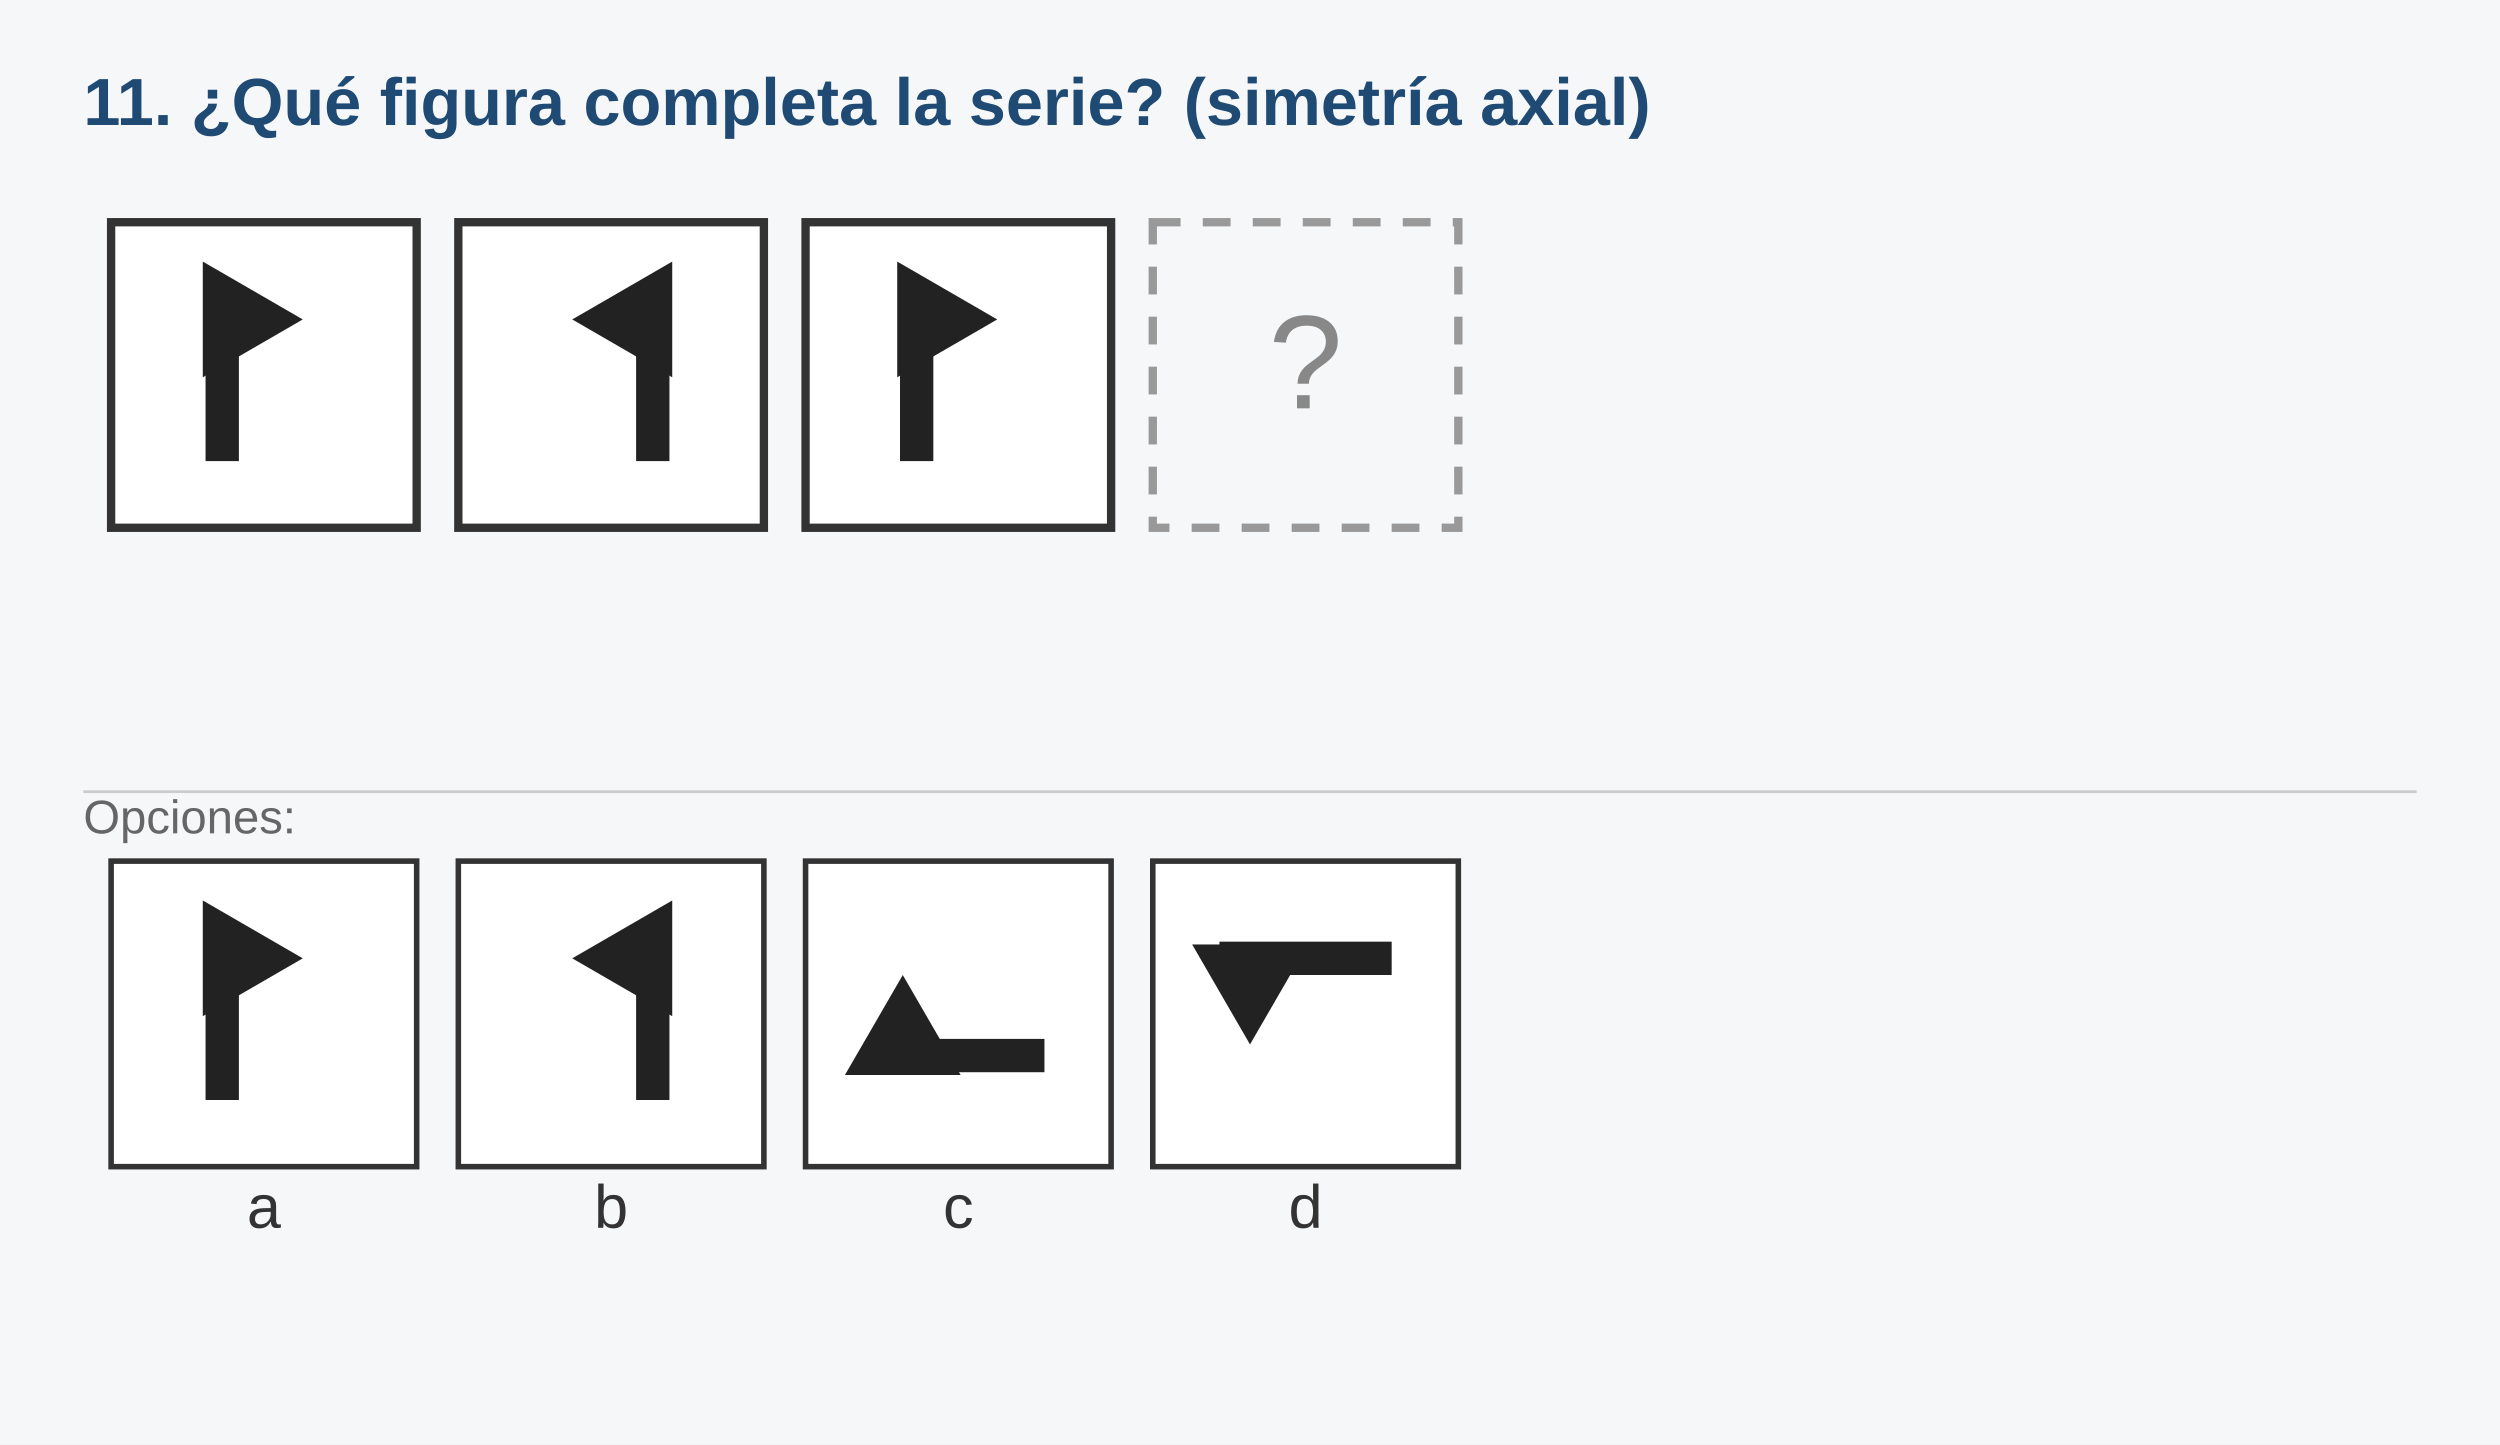
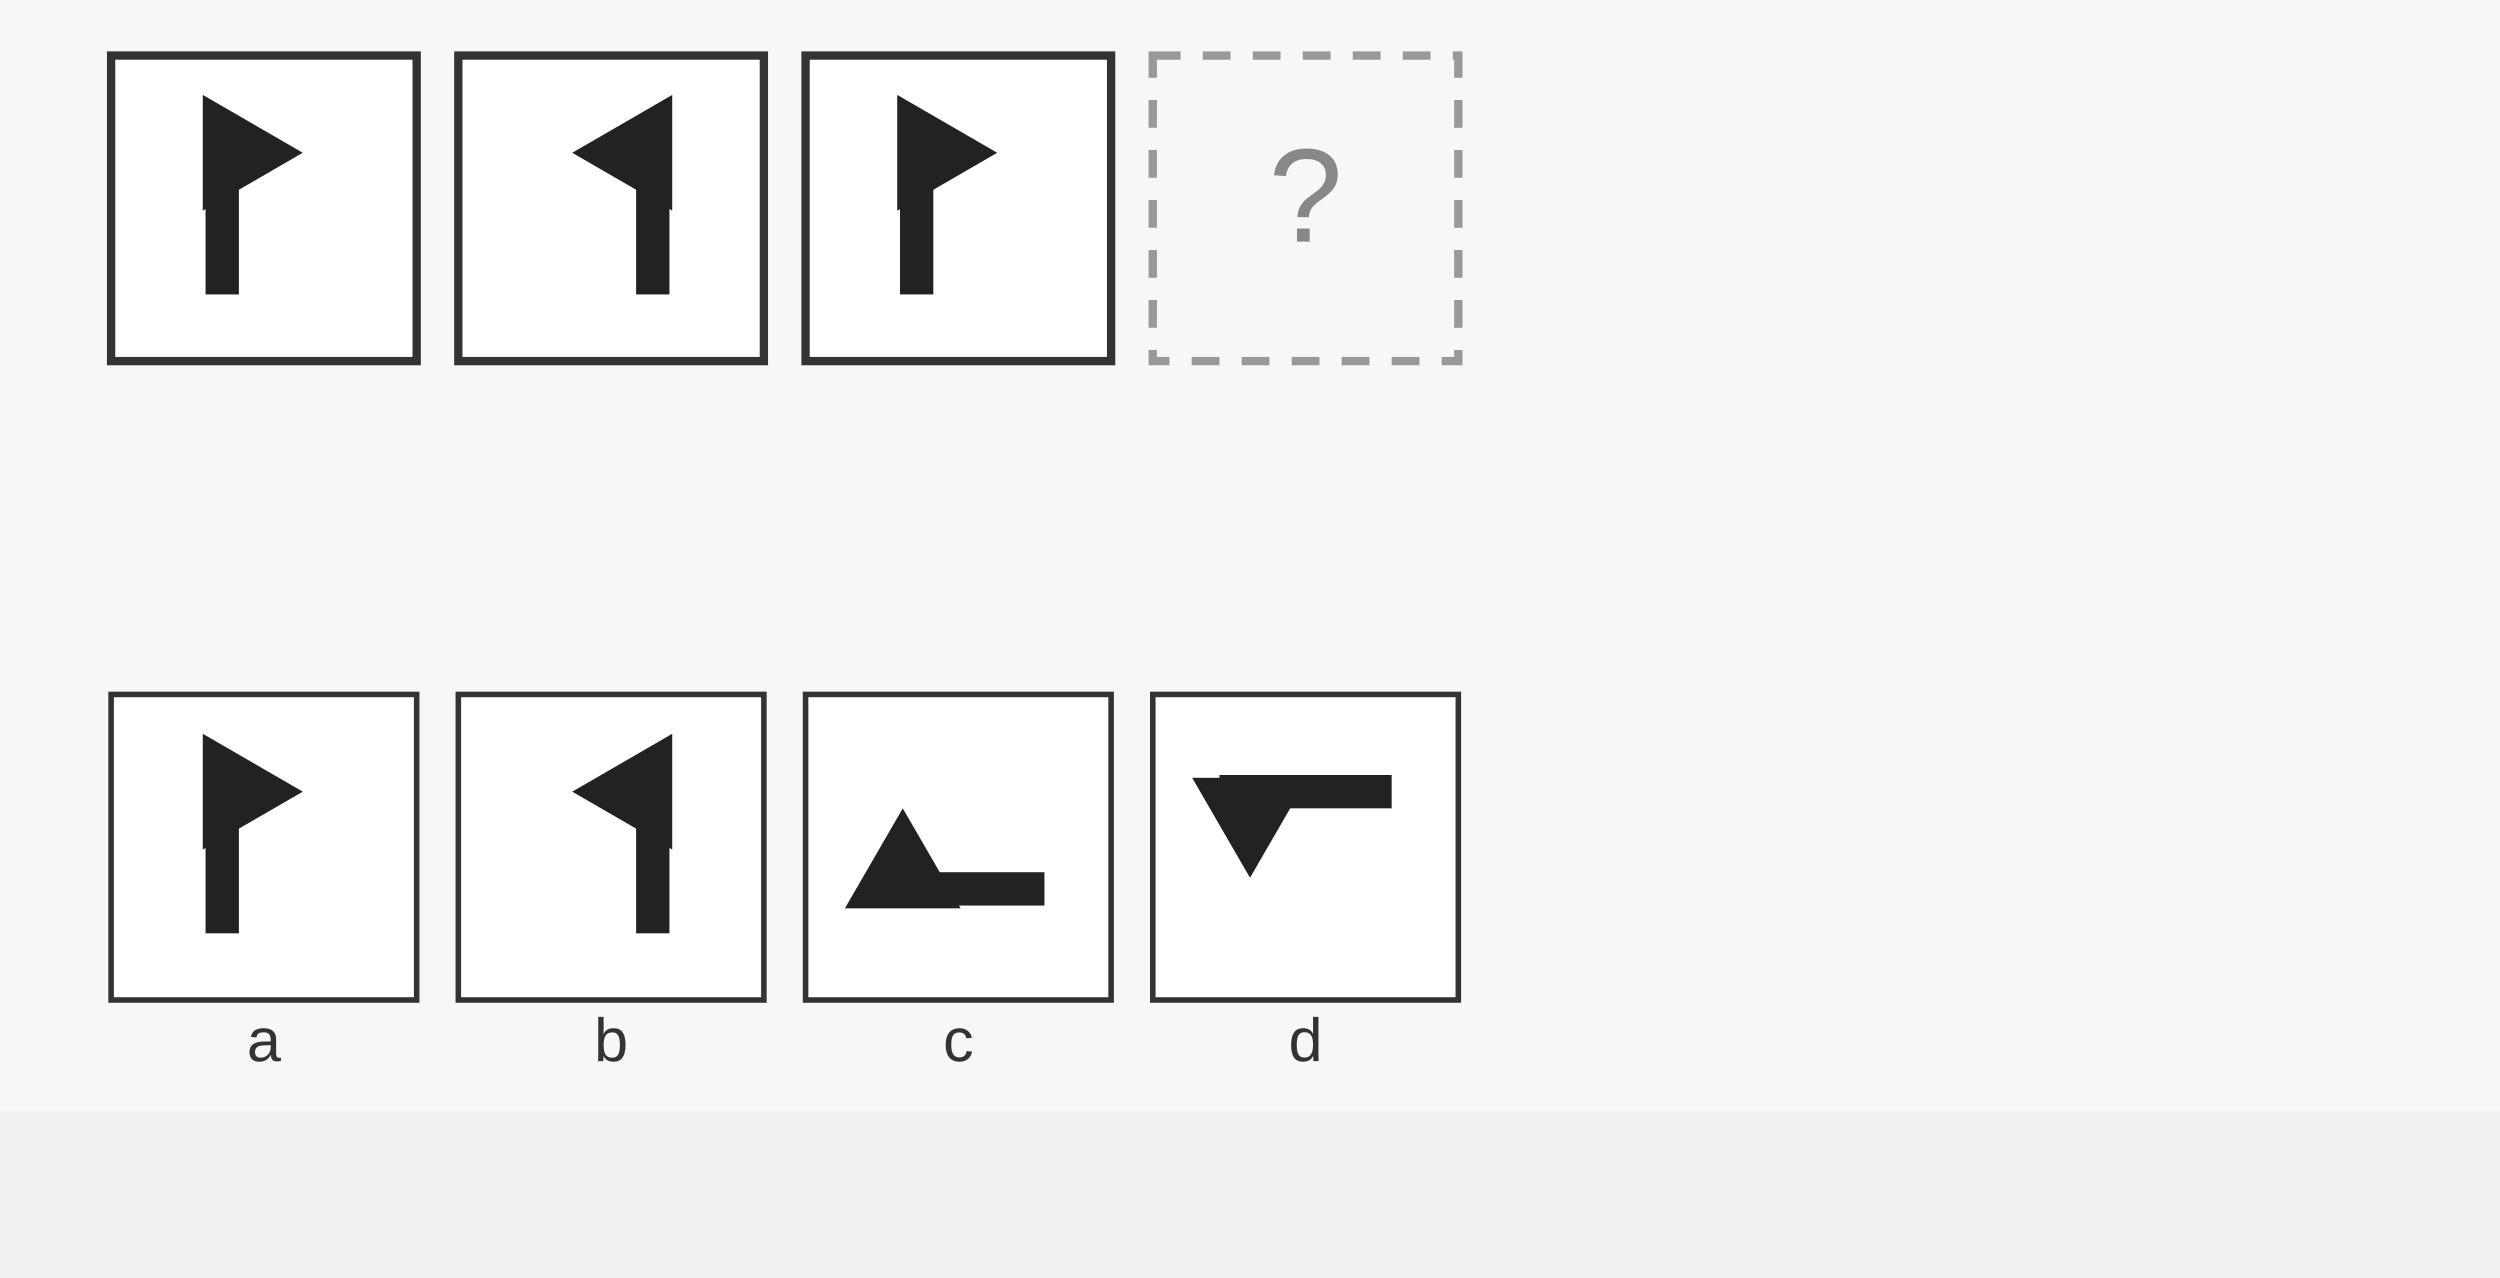
- <svg xmlns="http://www.w3.org/2000/svg" width="900" height="520" viewBox="0 0 900 520">
+ <svg xmlns="http://www.w3.org/2000/svg" width="900" height="460" viewBox="0 60 900 460">
  <rect width="100%" height="100%" fill="#f6f7f9" />
-   <text x="30" y="45" font-family="Arial" font-size="24" font-weight="700" fill="#1f4a73">11. ¿Qué figura completa la serie? (simetría axial)</text>
  <rect x="40" y="80" width="110" height="110" fill="white" stroke="#333" stroke-width="3" />
  <rect x="75" y="105" width="10" height="60" fill="#222" stroke="#222" stroke-width="2" />
  <polygon points="107.0,115.0 74.0,134.1 74.0,95.9" fill="#222" stroke="#222" stroke-width="2" />
  <rect x="165" y="80" width="110" height="110" fill="white" stroke="#333" stroke-width="3" />
  <rect x="230" y="105" width="10" height="60" fill="#222" stroke="#222" stroke-width="2" />
  <polygon points="208.0,115.0 241.0,95.9 241.0,134.1" fill="#222" stroke="#222" stroke-width="2" />
  <rect x="290" y="80" width="110" height="110" fill="white" stroke="#333" stroke-width="3" />
  <rect x="325" y="105" width="10" height="60" fill="#222" stroke="#222" stroke-width="2" />
  <polygon points="357.0,115.0 324.0,134.1 324.0,95.9" fill="#222" stroke="#222" stroke-width="2" />
  <rect x="415" y="80" width="110" height="110" fill="none" stroke="#999" stroke-width="3" stroke-dasharray="10 8" />
  <text x="470" y="147" font-family="Arial" font-size="48" text-anchor="middle" fill="#888">?</text>
-   <line x1="30" y1="285" x2="870" y2="285" stroke="#ccc" stroke-width="1" />
-   <text x="30" y="300" font-family="Arial" font-size="17" fill="#666">Opciones:</text>
  <rect x="40" y="310" width="110" height="110" fill="white" stroke="#333" stroke-width="2" />
  <rect x="75" y="335" width="10" height="60" fill="#222" stroke="#222" stroke-width="2" />
  <polygon points="107.0,345.0 74.0,364.1 74.0,325.9" fill="#222" stroke="#222" stroke-width="2" />
  <text x="95" y="442" font-family="Arial" font-size="22" font-weight="normal" text-anchor="middle" fill="#333">a</text>
  <rect x="165" y="310" width="110" height="110" fill="white" stroke="#333" stroke-width="2" />
  <rect x="230" y="335" width="10" height="60" fill="#222" stroke="#222" stroke-width="2" />
  <polygon points="208.0,345.0 241.0,325.9 241.0,364.1" fill="#222" stroke="#222" stroke-width="2" />
  <text x="220" y="442" font-family="Arial" font-size="22" font-weight="normal" text-anchor="middle" fill="#333">b</text>
  <rect x="290" y="310" width="110" height="110" fill="white" stroke="#333" stroke-width="2" />
  <rect x="315" y="375" width="60" height="10" fill="#222" stroke="#222" stroke-width="2" />
  <polygon points="325.0,353.0 344.1,386.0 305.9,386.0" fill="#222" stroke="#222" stroke-width="2" />
  <text x="345" y="442" font-family="Arial" font-size="22" font-weight="normal" text-anchor="middle" fill="#333">c</text>
  <rect x="415" y="310" width="110" height="110" fill="white" stroke="#333" stroke-width="2" />
  <rect x="440" y="340" width="60" height="10" fill="#222" stroke="#222" stroke-width="2" />
  <polygon points="450.0,374.0 430.9,341.0 469.1,341.0" fill="#222" stroke="#222" stroke-width="2" />
  <text x="470" y="442" font-family="Arial" font-size="22" font-weight="normal" text-anchor="middle" fill="#333">d</text>
</svg>
